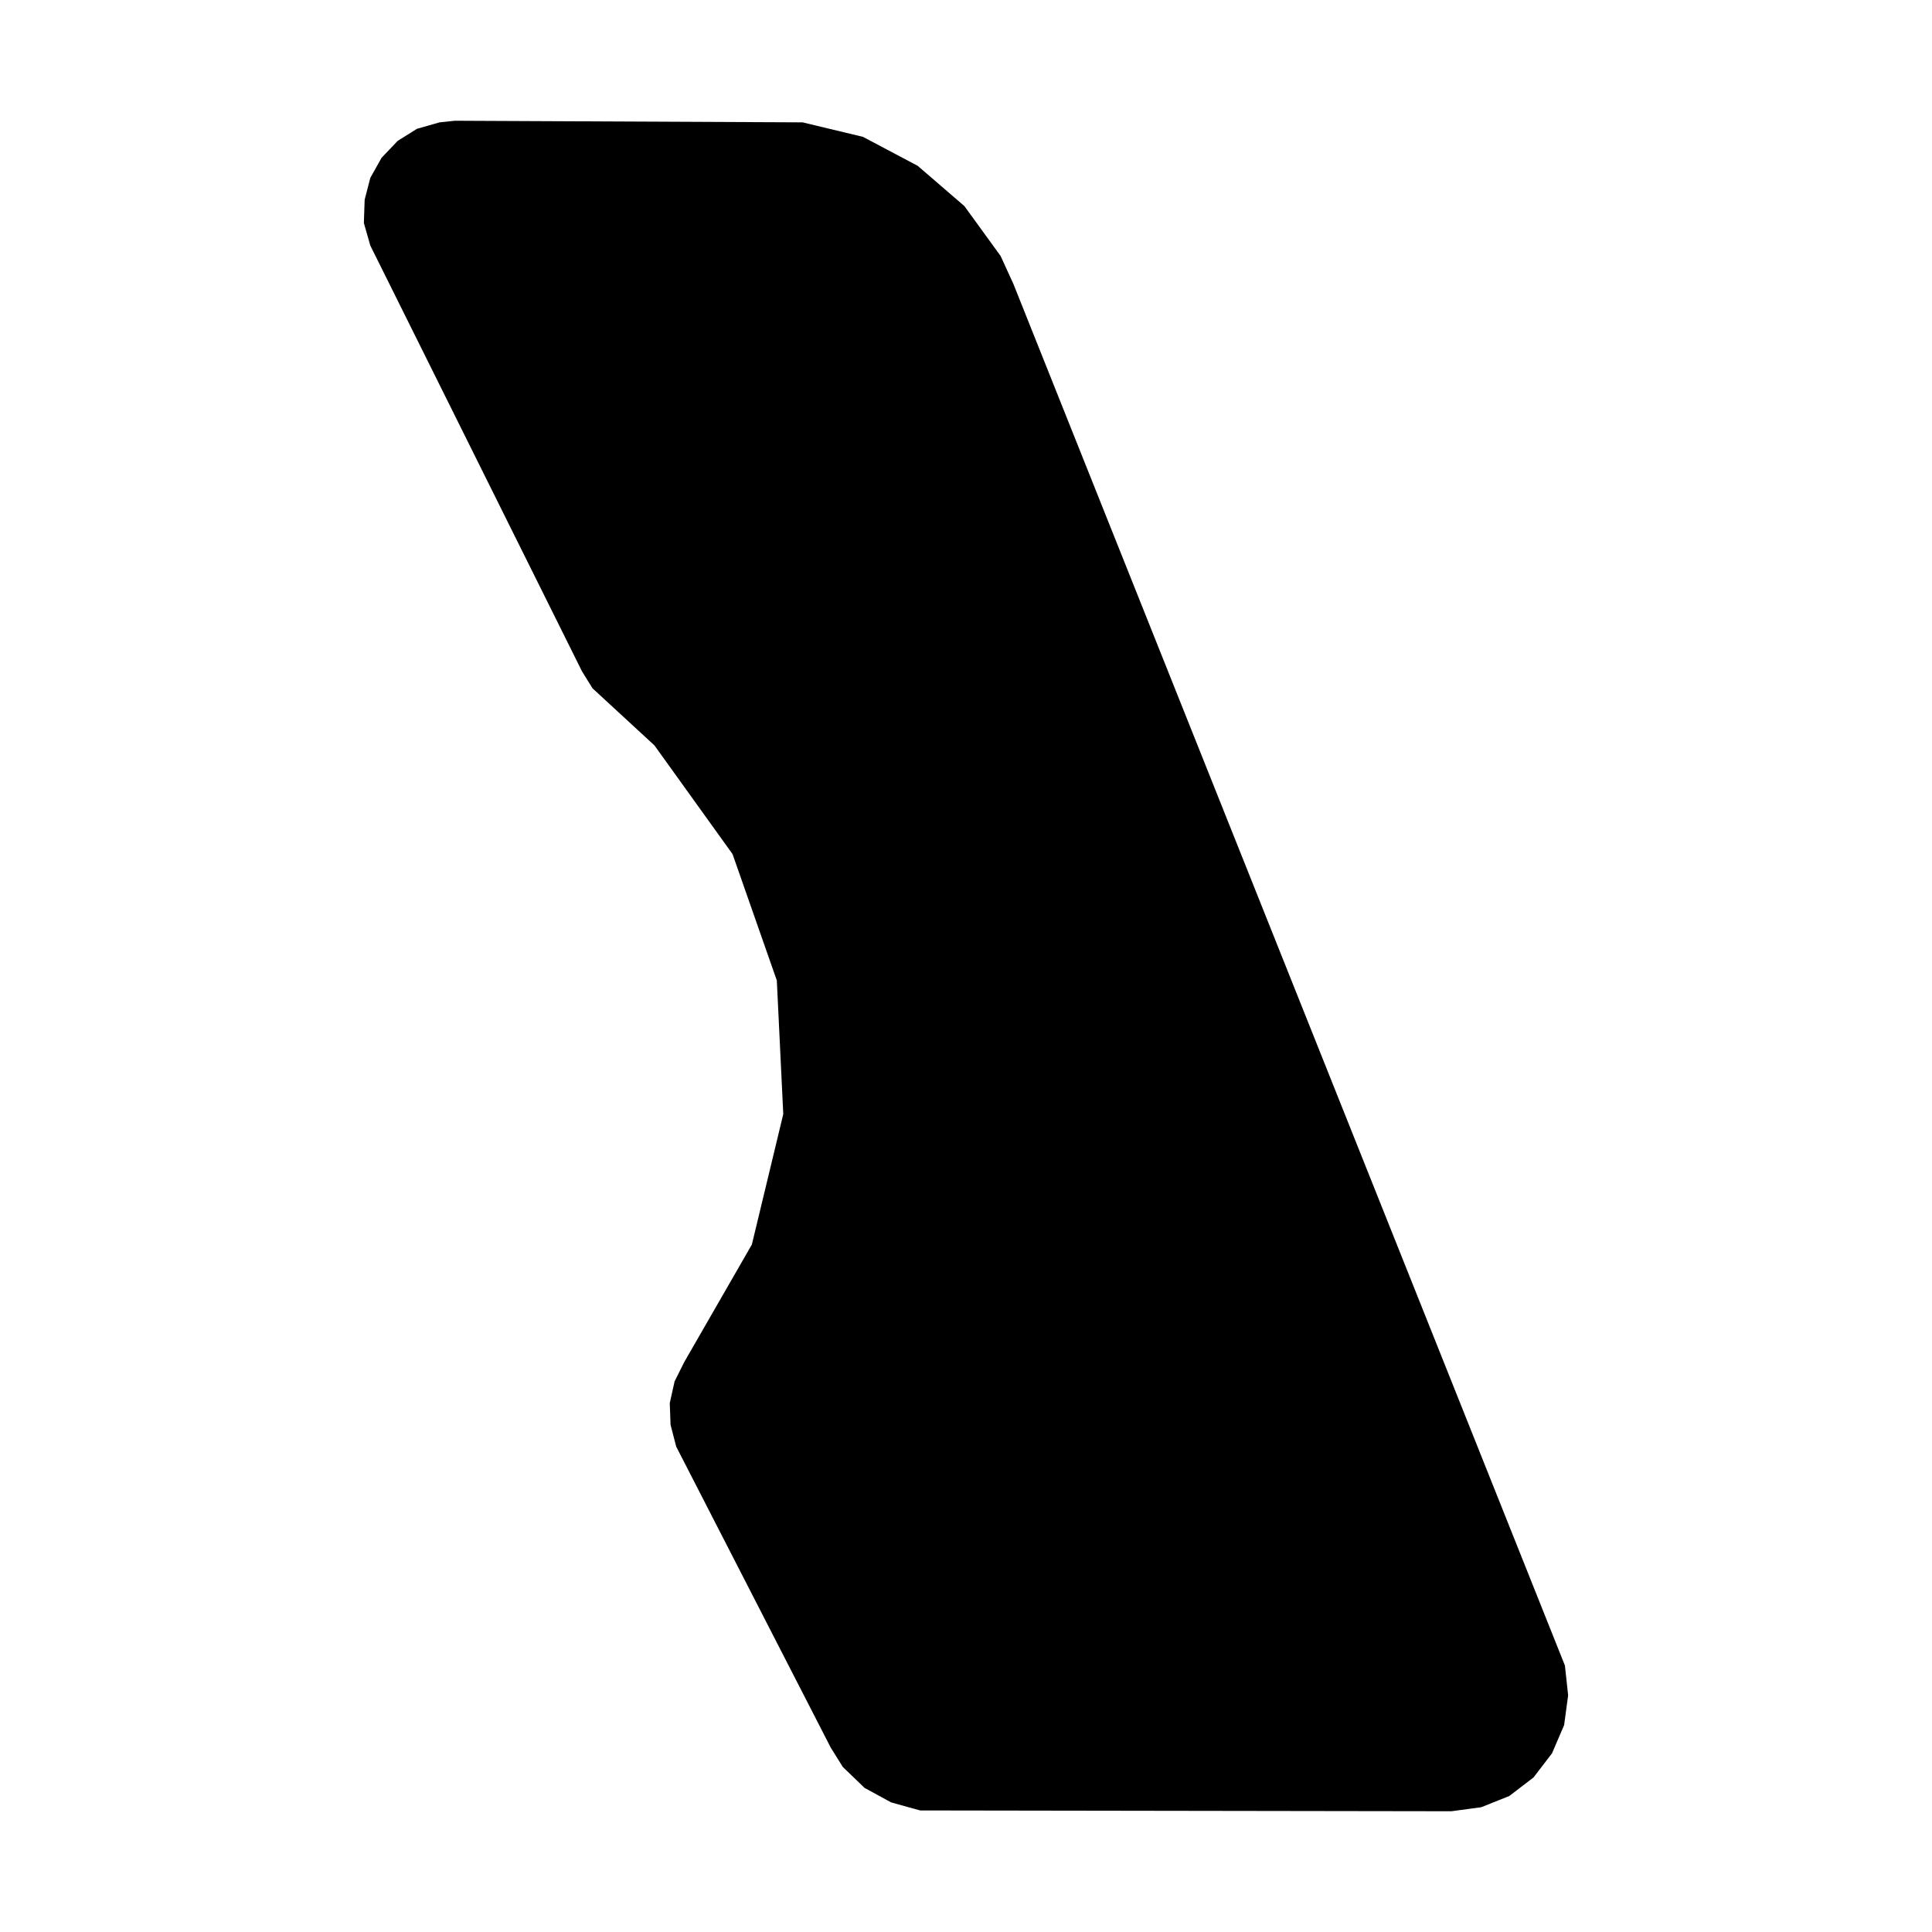
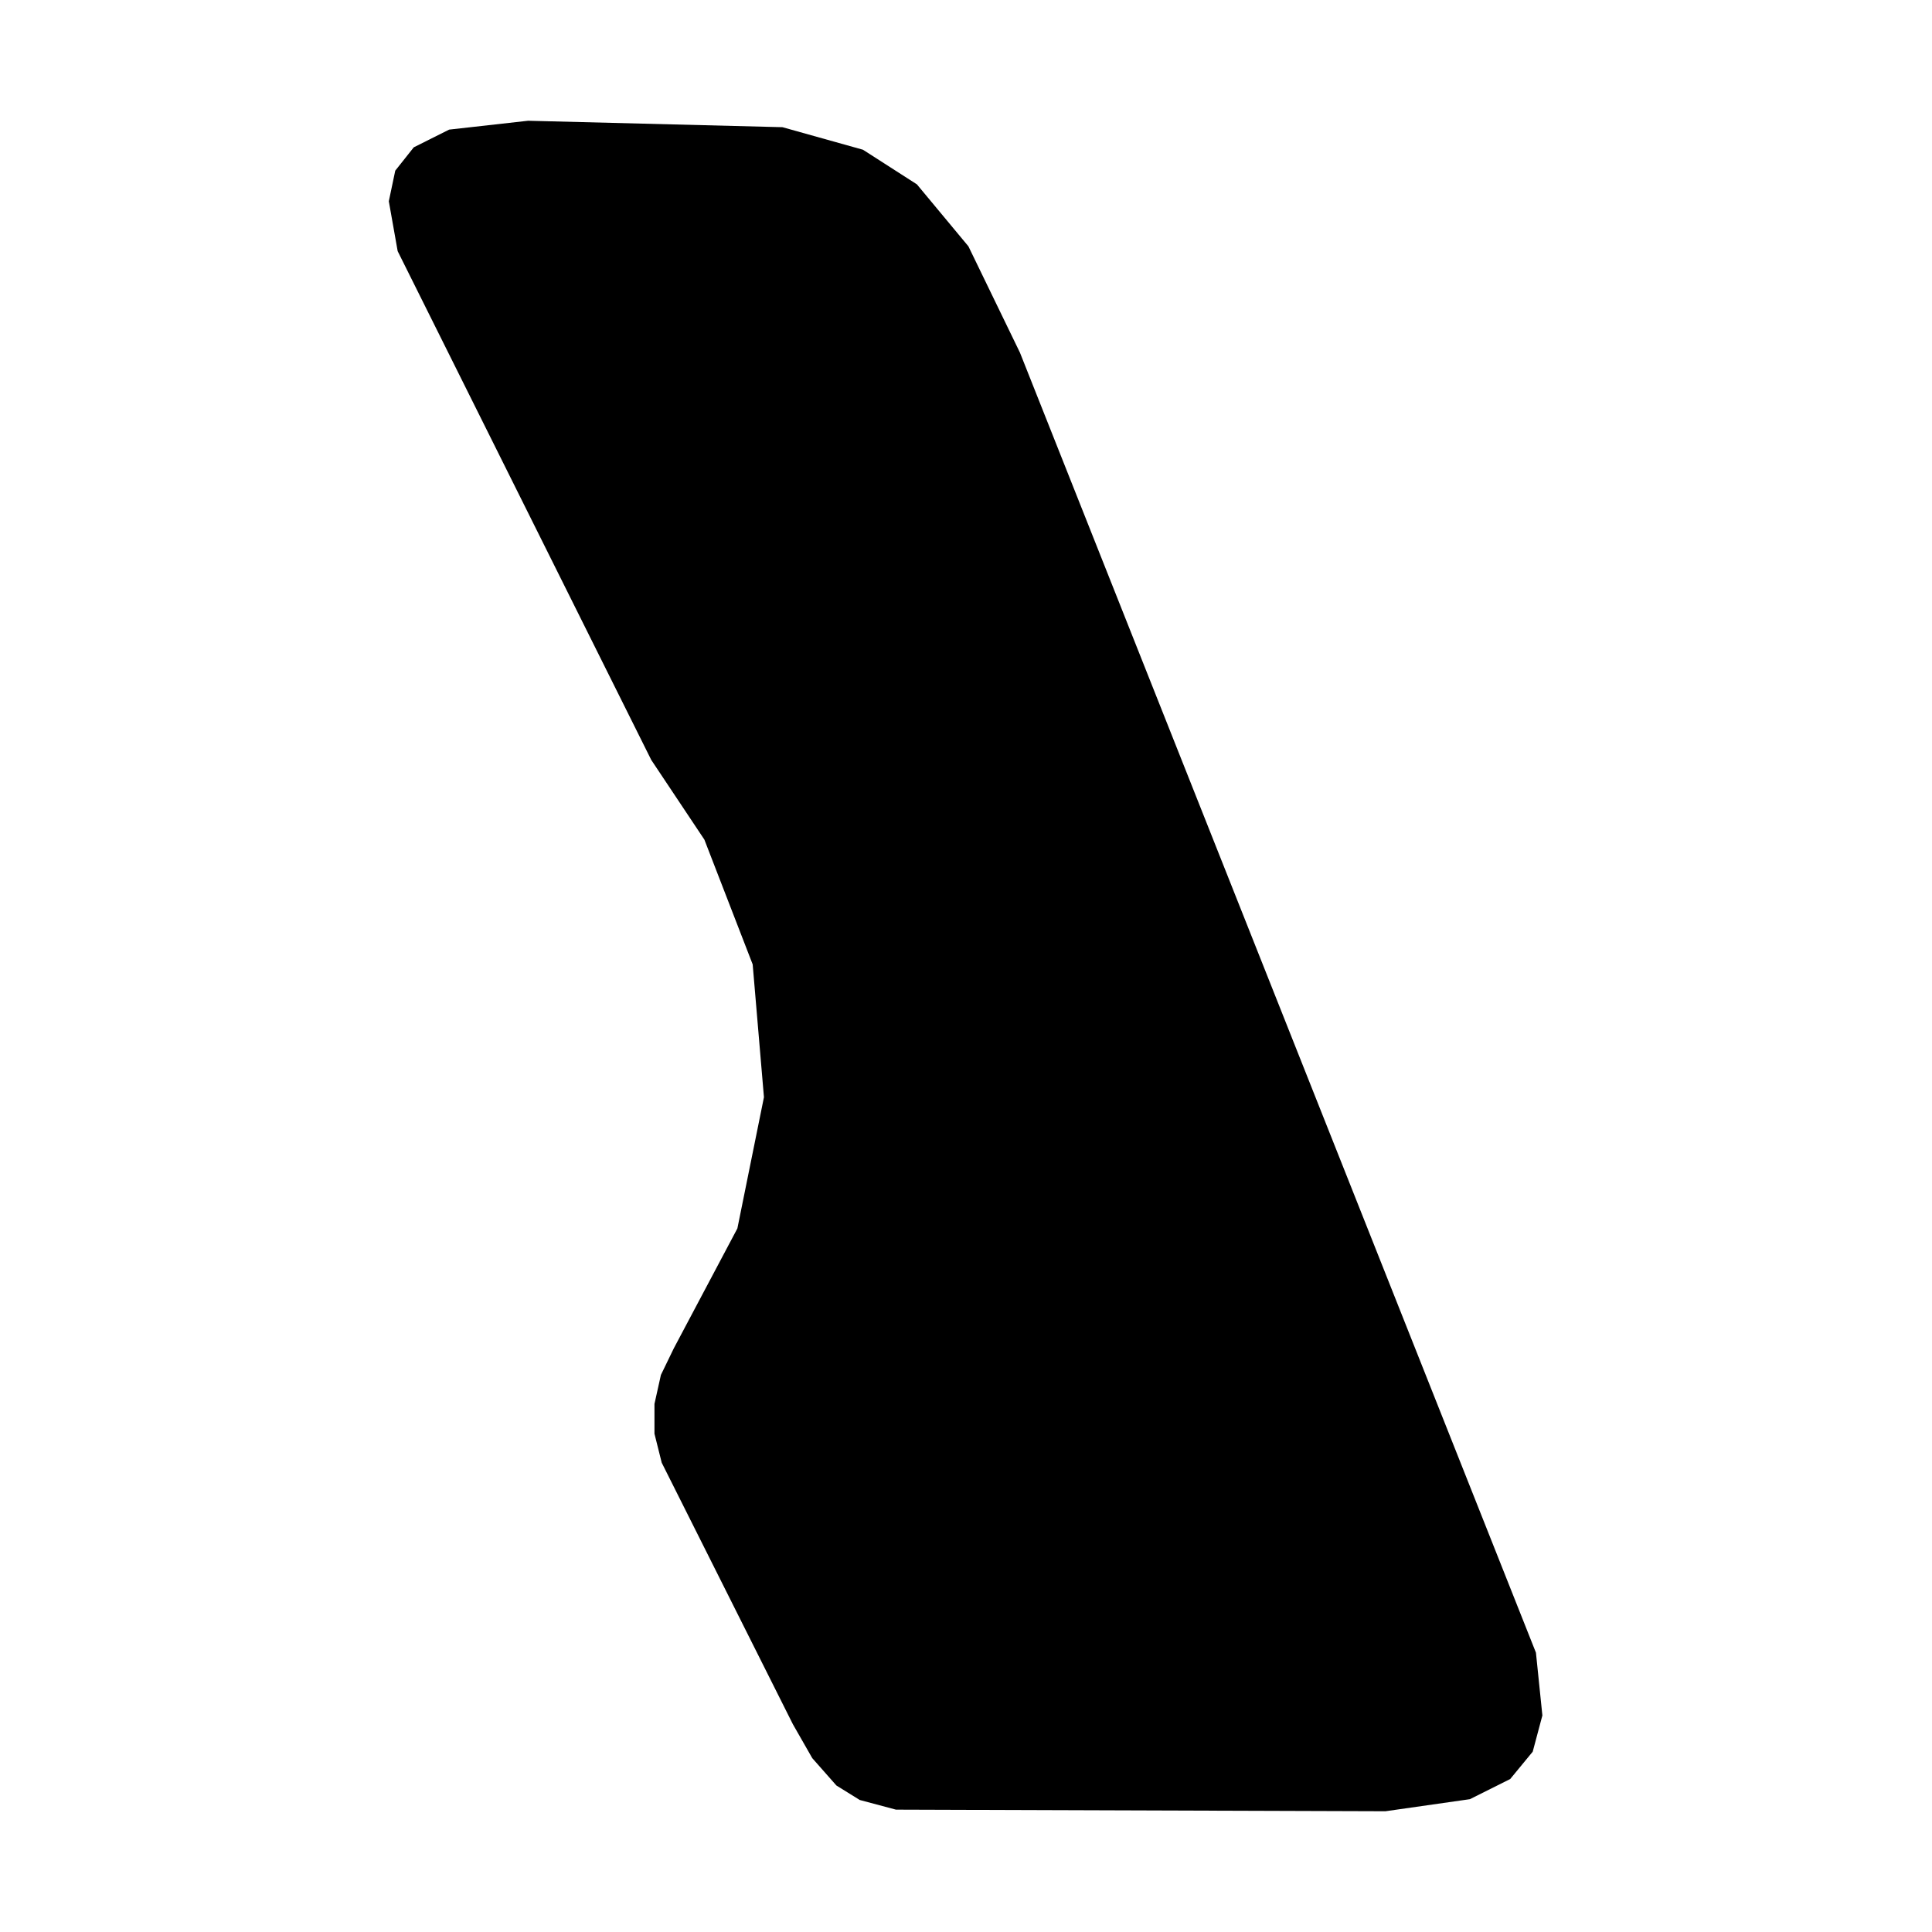
<svg xmlns="http://www.w3.org/2000/svg" viewBox="0 0 24 24" fill="currentColor">
-   <path d="M5.65 1.50L9.97 1.52L10.72 1.70L11.40 2.06L11.98 2.56L12.43 3.18L12.59 3.53L19.44 20.69L19.48 21.06L19.43 21.43L19.28 21.78L19.05 22.08L18.75 22.31L18.40 22.45L18.03 22.50L11.43 22.49L11.07 22.39L10.74 22.21L10.47 21.95L10.32 21.71L8.40 17.97L8.33 17.70L8.32 17.43L8.38 17.16L8.50 16.92L9.34 15.46L9.73 13.84L9.65 12.18L9.10 10.61L8.13 9.26L7.36 8.55L7.23 8.34L4.60 3.05L4.52 2.77L4.53 2.48L4.60 2.21L4.74 1.96L4.94 1.75L5.18 1.60L5.46 1.52Z" />
+   <path d="M6.56 1.50L9.72 1.58L10.72 1.86L11.39 2.29L12.03 3.06L12.67 4.38L19.08 20.53L19.16 21.31L19.04 21.76L18.76 22.10L18.26 22.35L17.21 22.50L11.13 22.48L10.68 22.36L10.39 22.18L10.09 21.84L9.85 21.42L8.22 18.17L8.13 17.81L8.13 17.44L8.21 17.08L8.37 16.75L9.16 15.26L9.49 13.63L9.35 11.98L8.75 10.43L8.09 9.44L4.94 3.12L4.83 2.50L4.91 2.12L5.14 1.83L5.58 1.61Z" />
</svg>
